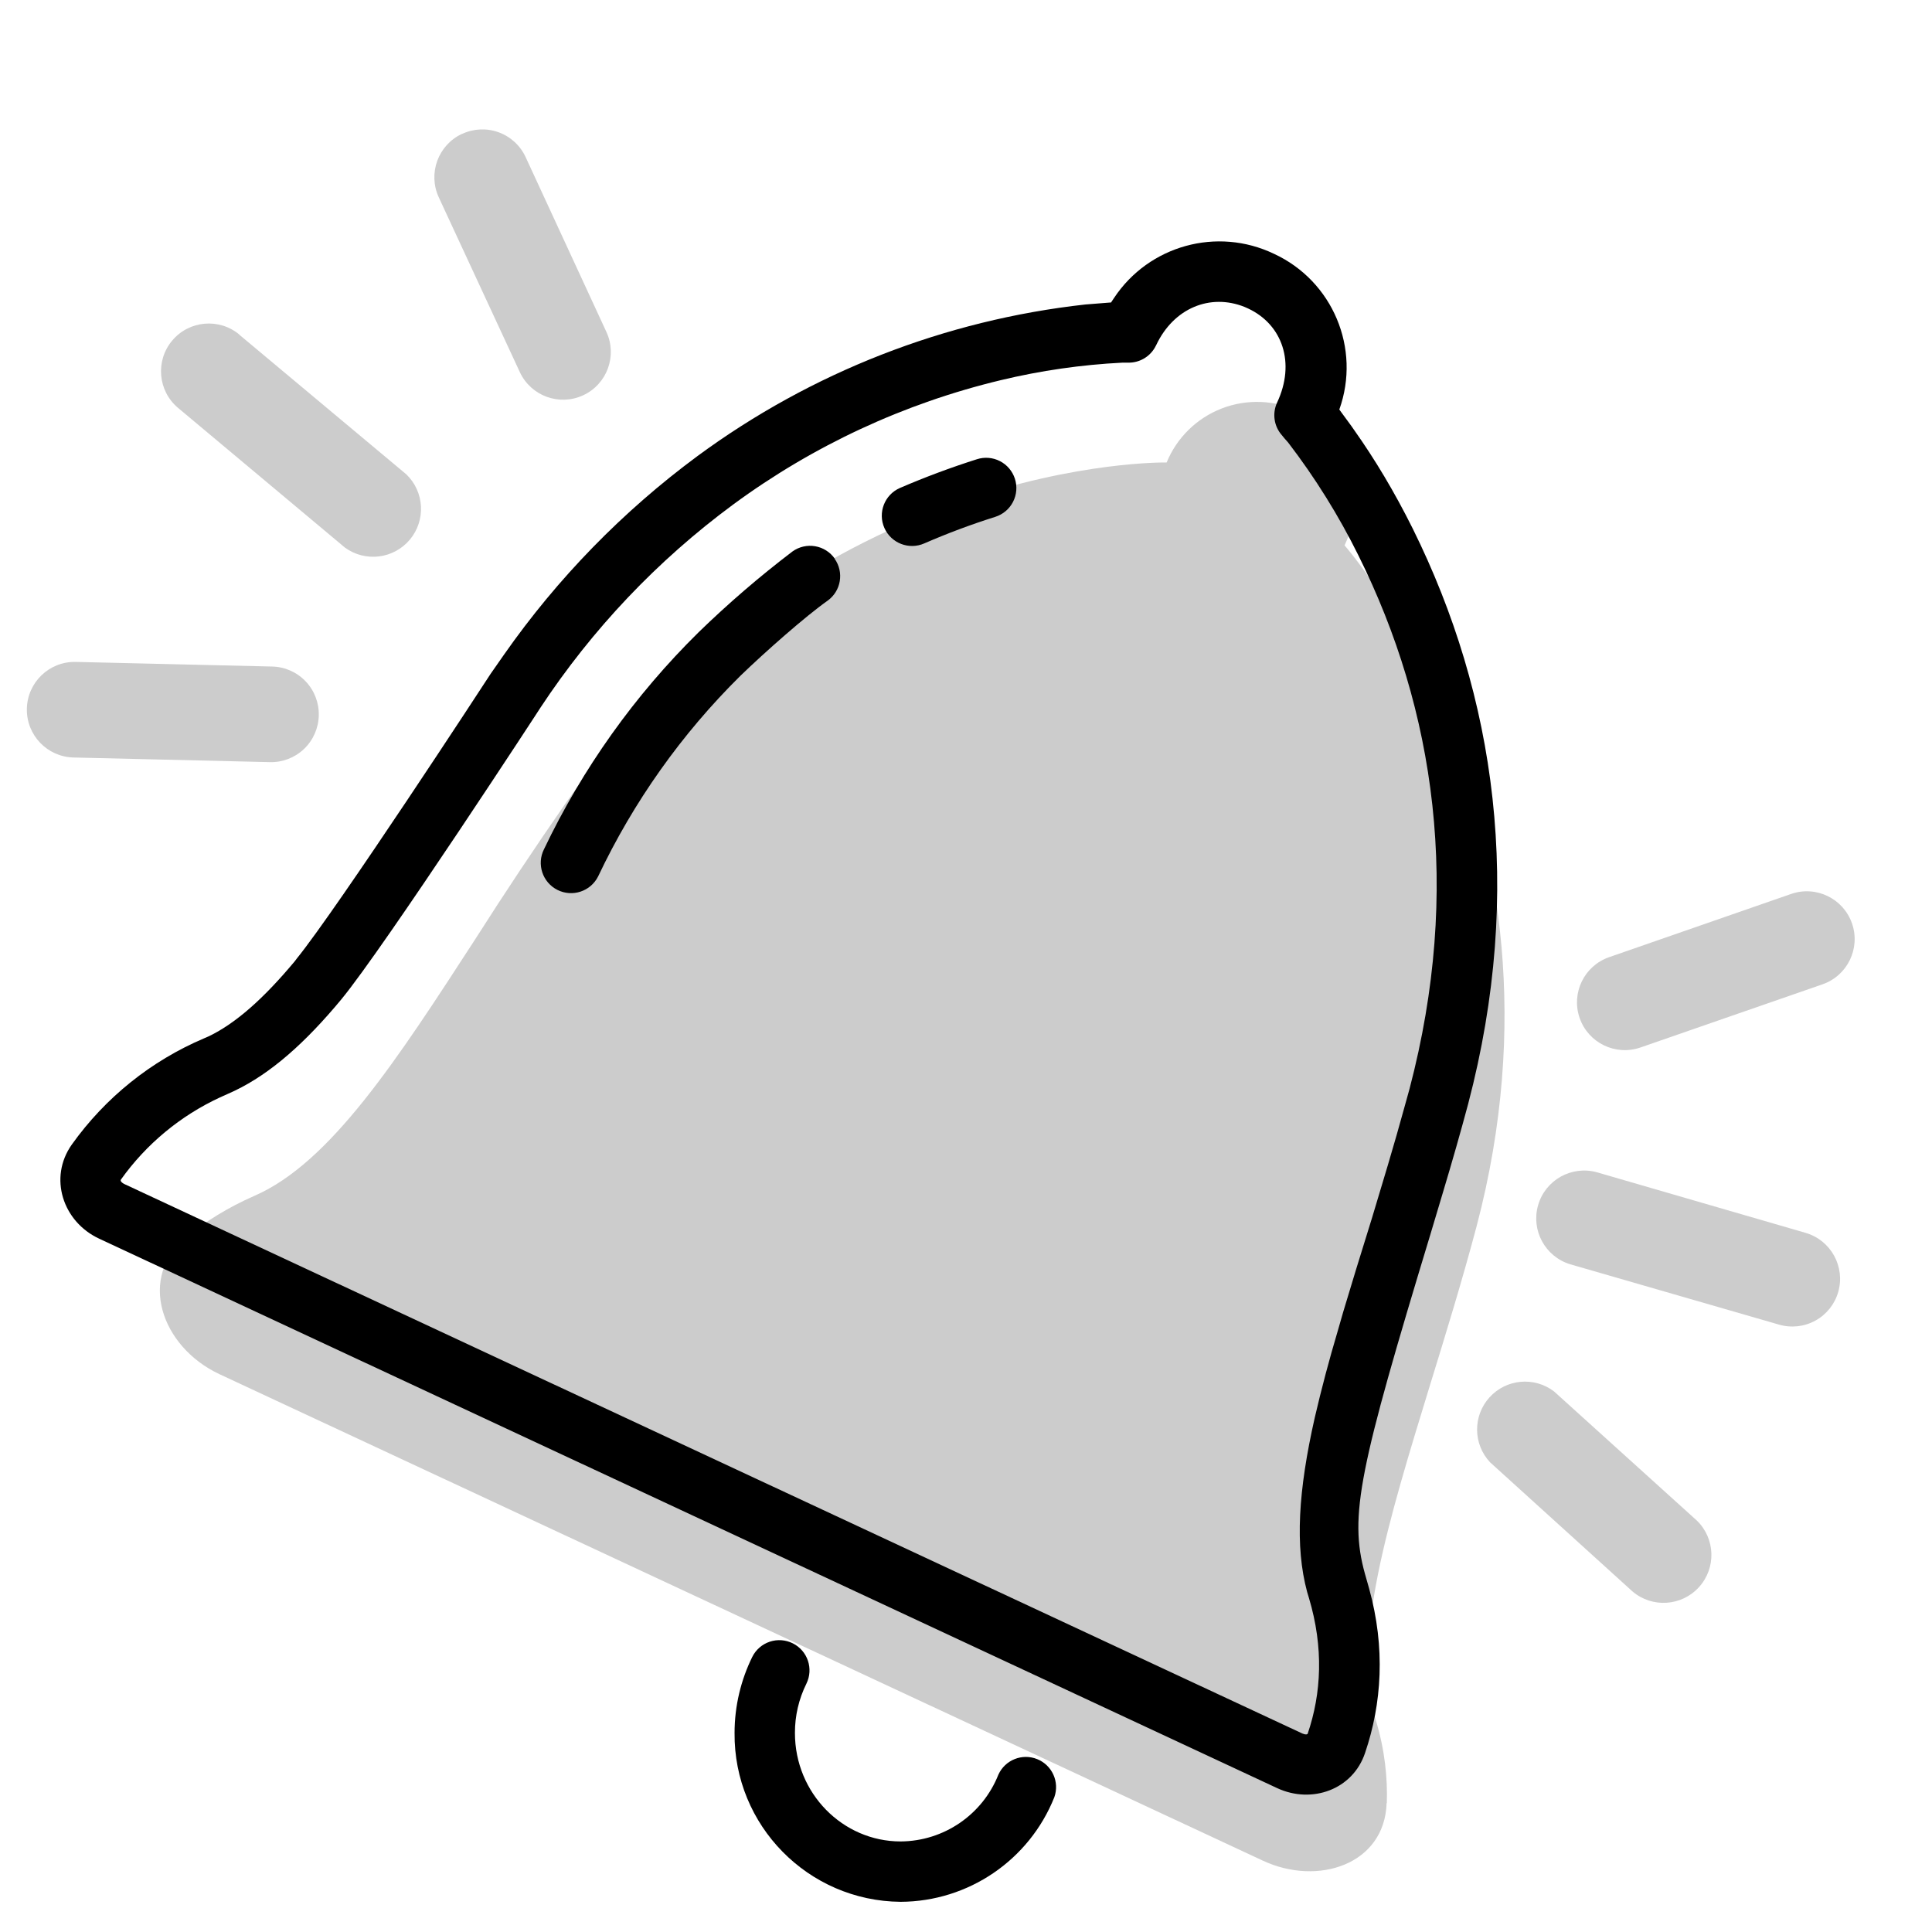
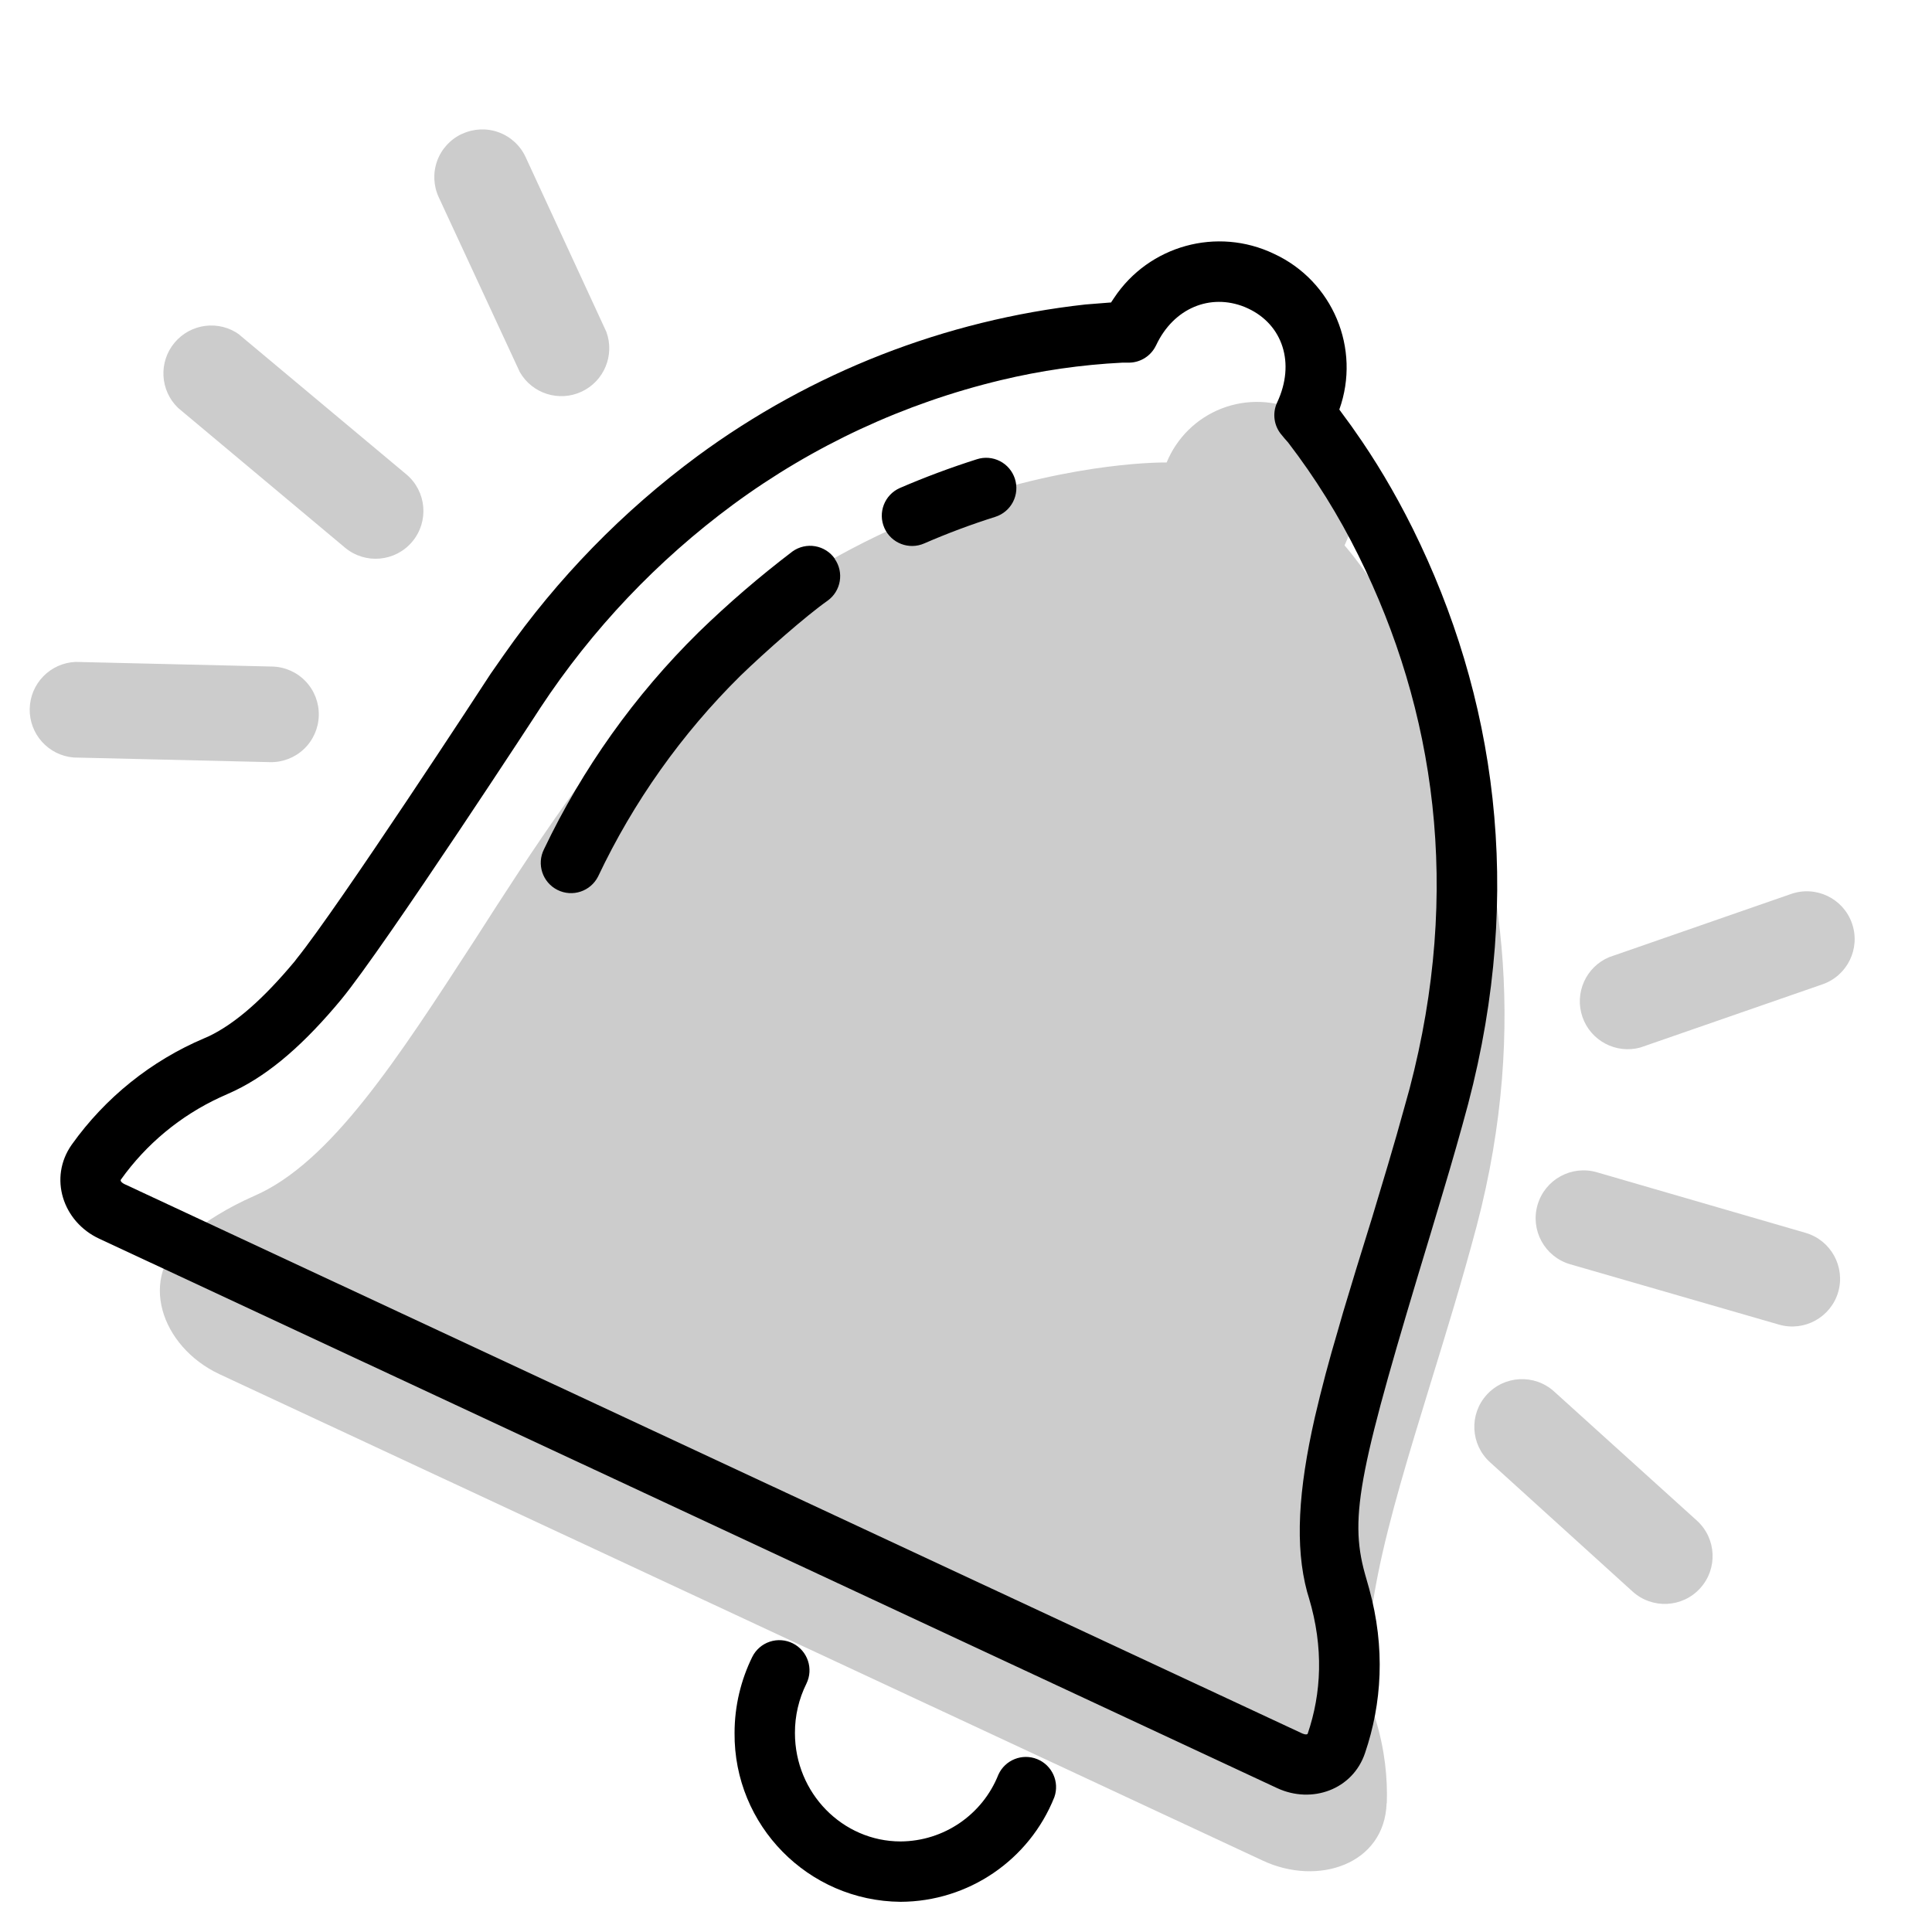
<svg aria-hidden="true" class="svg-spot spotBellLg" width="96" height="96" viewBox="0 0 96 96">
-   <path opacity=".2" d="M22.97 6.65a2.37 2.37 0 013.15 1.16l4.01 8.68a2.37 2.37 0 11-4.3 2L21.8 9.8a2.38 2.38 0 011.16-3.15zM68.9 89.6c-.1 3.04-3.41 4.14-6.16 2.85L10.9 68.28c-2.9-1.36-4.1-4.84-1.6-6.85.9-.72 2-1.42 3.32-2 3.8-1.64 7.12-6.79 11-12.77a201 201 0 014.53-6.81c12.17-17.21 29.82-16.87 29.82-16.87a4.85 4.85 0 016.57-2.54c2.43 1.13 3.55 3.92 2.27 6.66 0 0 11.93 13.46 6.56 33.84-.72 2.71-1.53 5.34-2.3 7.84-2.1 6.85-3.91 12.71-2.72 16.65.47 1.53.6 2.94.56 4.17zm-57-72.97a2.37 2.37 0 10-3.05 3.64l8.29 6.94a2.38 2.38 0 003.05-3.64l-8.3-6.94zm3.94 18.92a2.37 2.37 0 01-2.43 2.32l-9.75-.23a2.37 2.37 0 11.1-4.75l9.76.23a2.37 2.37 0 012.32 2.43zm65.28 43.53a2.38 2.38 0 003.2-3.52l-7.1-6.42a2.38 2.38 0 00-3.18 3.52l7.08 6.42zM91.34 64.2a2.37 2.37 0 01-2.94 1.62l-10.38-3a2.38 2.38 0 011.33-4.57l10.37 3.01a2.38 2.38 0 011.62 2.94zM79.96 47.56a2.37 2.37 0 101.55 4.49l9.05-3.14A2.37 2.37 0 1089 44.42l-9.04 3.14z" />
+   <path opacity=".2" d="M22.97 6.65a2.37 2.37 0 013.15 1.16l4.01 8.68a2.38 2.38 0 01-4.3 2L21.8 9.8a2.37 2.37 0 011.16-3.15zM68.9 89.6c-.1 3.04-3.41 4.14-6.16 2.85L10.9 68.28c-2.9-1.36-4.1-4.84-1.6-6.85.9-.72 2-1.42 3.32-2 3.8-1.64 7.12-6.79 11-12.77 1.41-2.2 2.9-4.52 4.53-6.81 12.17-17.21 29.82-16.87 29.82-16.87a4.85 4.85 0 016.57-2.54c2.43 1.13 3.55 3.92 2.27 6.66 0 0 11.93 13.46 6.56 33.84-.72 2.71-1.53 5.34-2.3 7.84-2.1 6.85-3.91 12.7-2.72 16.65.47 1.53.6 2.94.56 4.17zm-57-72.97a2.38 2.38 0 00-3.05 3.64l8.29 6.94a2.37 2.37 0 103.05-3.64l-8.3-6.94zm3.94 18.92a2.37 2.37 0 01-2.43 2.32l-9.75-.23a2.38 2.38 0 01.1-4.75l9.76.23a2.37 2.37 0 012.32 2.43zm65.28 43.53a2.37 2.37 0 103.2-3.52l-7.1-6.42a2.37 2.37 0 10-3.18 3.52l7.08 6.42zM91.34 64.2a2.38 2.38 0 01-2.94 1.62l-10.38-3a2.37 2.37 0 111.33-4.57l10.37 3.01a2.38 2.38 0 011.62 2.94zM79.96 47.56a2.38 2.38 0 001.55 4.49l9.05-3.14A2.37 2.37 0 1089 44.42l-9.04 3.14z" />
  <path d="M50.43 23.79a1.5 1.5 0 01-.97 1.89A36 36 0 0045.93 27a1.5 1.5 0 01-1.22-2.75 41 41 0 013.83-1.43 1.5 1.5 0 011.89.97zm-8.96 3.97a1.5 1.5 0 01-.35 2.09c-1.08.76-3.1 2.54-4.33 3.73a35.22 35.22 0 00-7.07 9.97 1.5 1.5 0 01-2.69-1.35 38.2 38.2 0 017.68-10.78 50.96 50.96 0 014.67-4.02 1.5 1.5 0 012.1.36zM55.2 15.04l.16-.24a6.28 6.28 0 017.94-2.19 6.22 6.22 0 013.25 7.74l.16.22.44.6.16.23c.99 1.4 1.97 3.02 2.89 4.87 4.1 8.28 5.55 17.94 2.75 28.59-.37 1.38-.77 2.79-1.26 4.42l-.61 2.04c-3.52 11.61-4.06 13.98-3.26 16.87l.21.74c.82 2.96.63 5.73-.2 8.17-.61 1.83-2.65 2.55-4.37 1.75L4.93 61.55c-1.81-.84-2.53-3.03-1.36-4.68a15.54 15.54 0 016.58-5.28l.23-.1c1.33-.64 2.72-1.87 4.27-3.73l.09-.12c2.07-2.56 9.33-13.68 9.64-14.16l.67-.96a42.75 42.75 0 019.61-9.86 39.94 39.94 0 0119.27-7.53l1.26-.1zM63.46 20c.92-1.96.27-3.87-1.44-4.67l-.18-.08c-1.7-.68-3.52.05-4.39 1.9l-.07.13a1.5 1.5 0 01-1.32.74h-.29a32.98 32.98 0 00-6.04.87 36.96 36.96 0 00-13.3 6.18 39.74 39.74 0 00-9.58 10.1c.23-.34-7.78 11.94-9.9 14.5l-.32.38c-1.8 2.1-3.5 3.52-5.3 4.3l-.4.18a12.5 12.5 0 00-4.92 4.08c-.04.05 0 .14.18.23l58.53 27.3c.17.07.25.04.26 0 .68-1.99.8-4.27.06-6.74l-.09-.3c-.61-2.27-.44-5.04.38-8.66a72.9 72.9 0 011.14-4.3l.27-.94c.25-.85 1-3.3 1.44-4.7l.78-2.6c.31-1.04.58-1.99.83-2.9l.25-.9c2.6-9.9 1.27-18.83-2.54-26.5a34 34 0 00-3.5-5.62l-.16-.18-.14-.17a1.5 1.5 0 01-.24-1.63zM39.4 81.66a1.5 1.5 0 01.67 2 5.47 5.47 0 00-.57 2.45c0 3 2.38 5.39 5.25 5.39a5.26 5.26 0 004.86-3.32 1.5 1.5 0 012.78 1.12 8.26 8.26 0 01-7.64 5.2 8.32 8.32 0 01-8.25-8.39c0-1.35.32-2.64.88-3.78a1.5 1.5 0 012.02-.67z" />
</svg>
